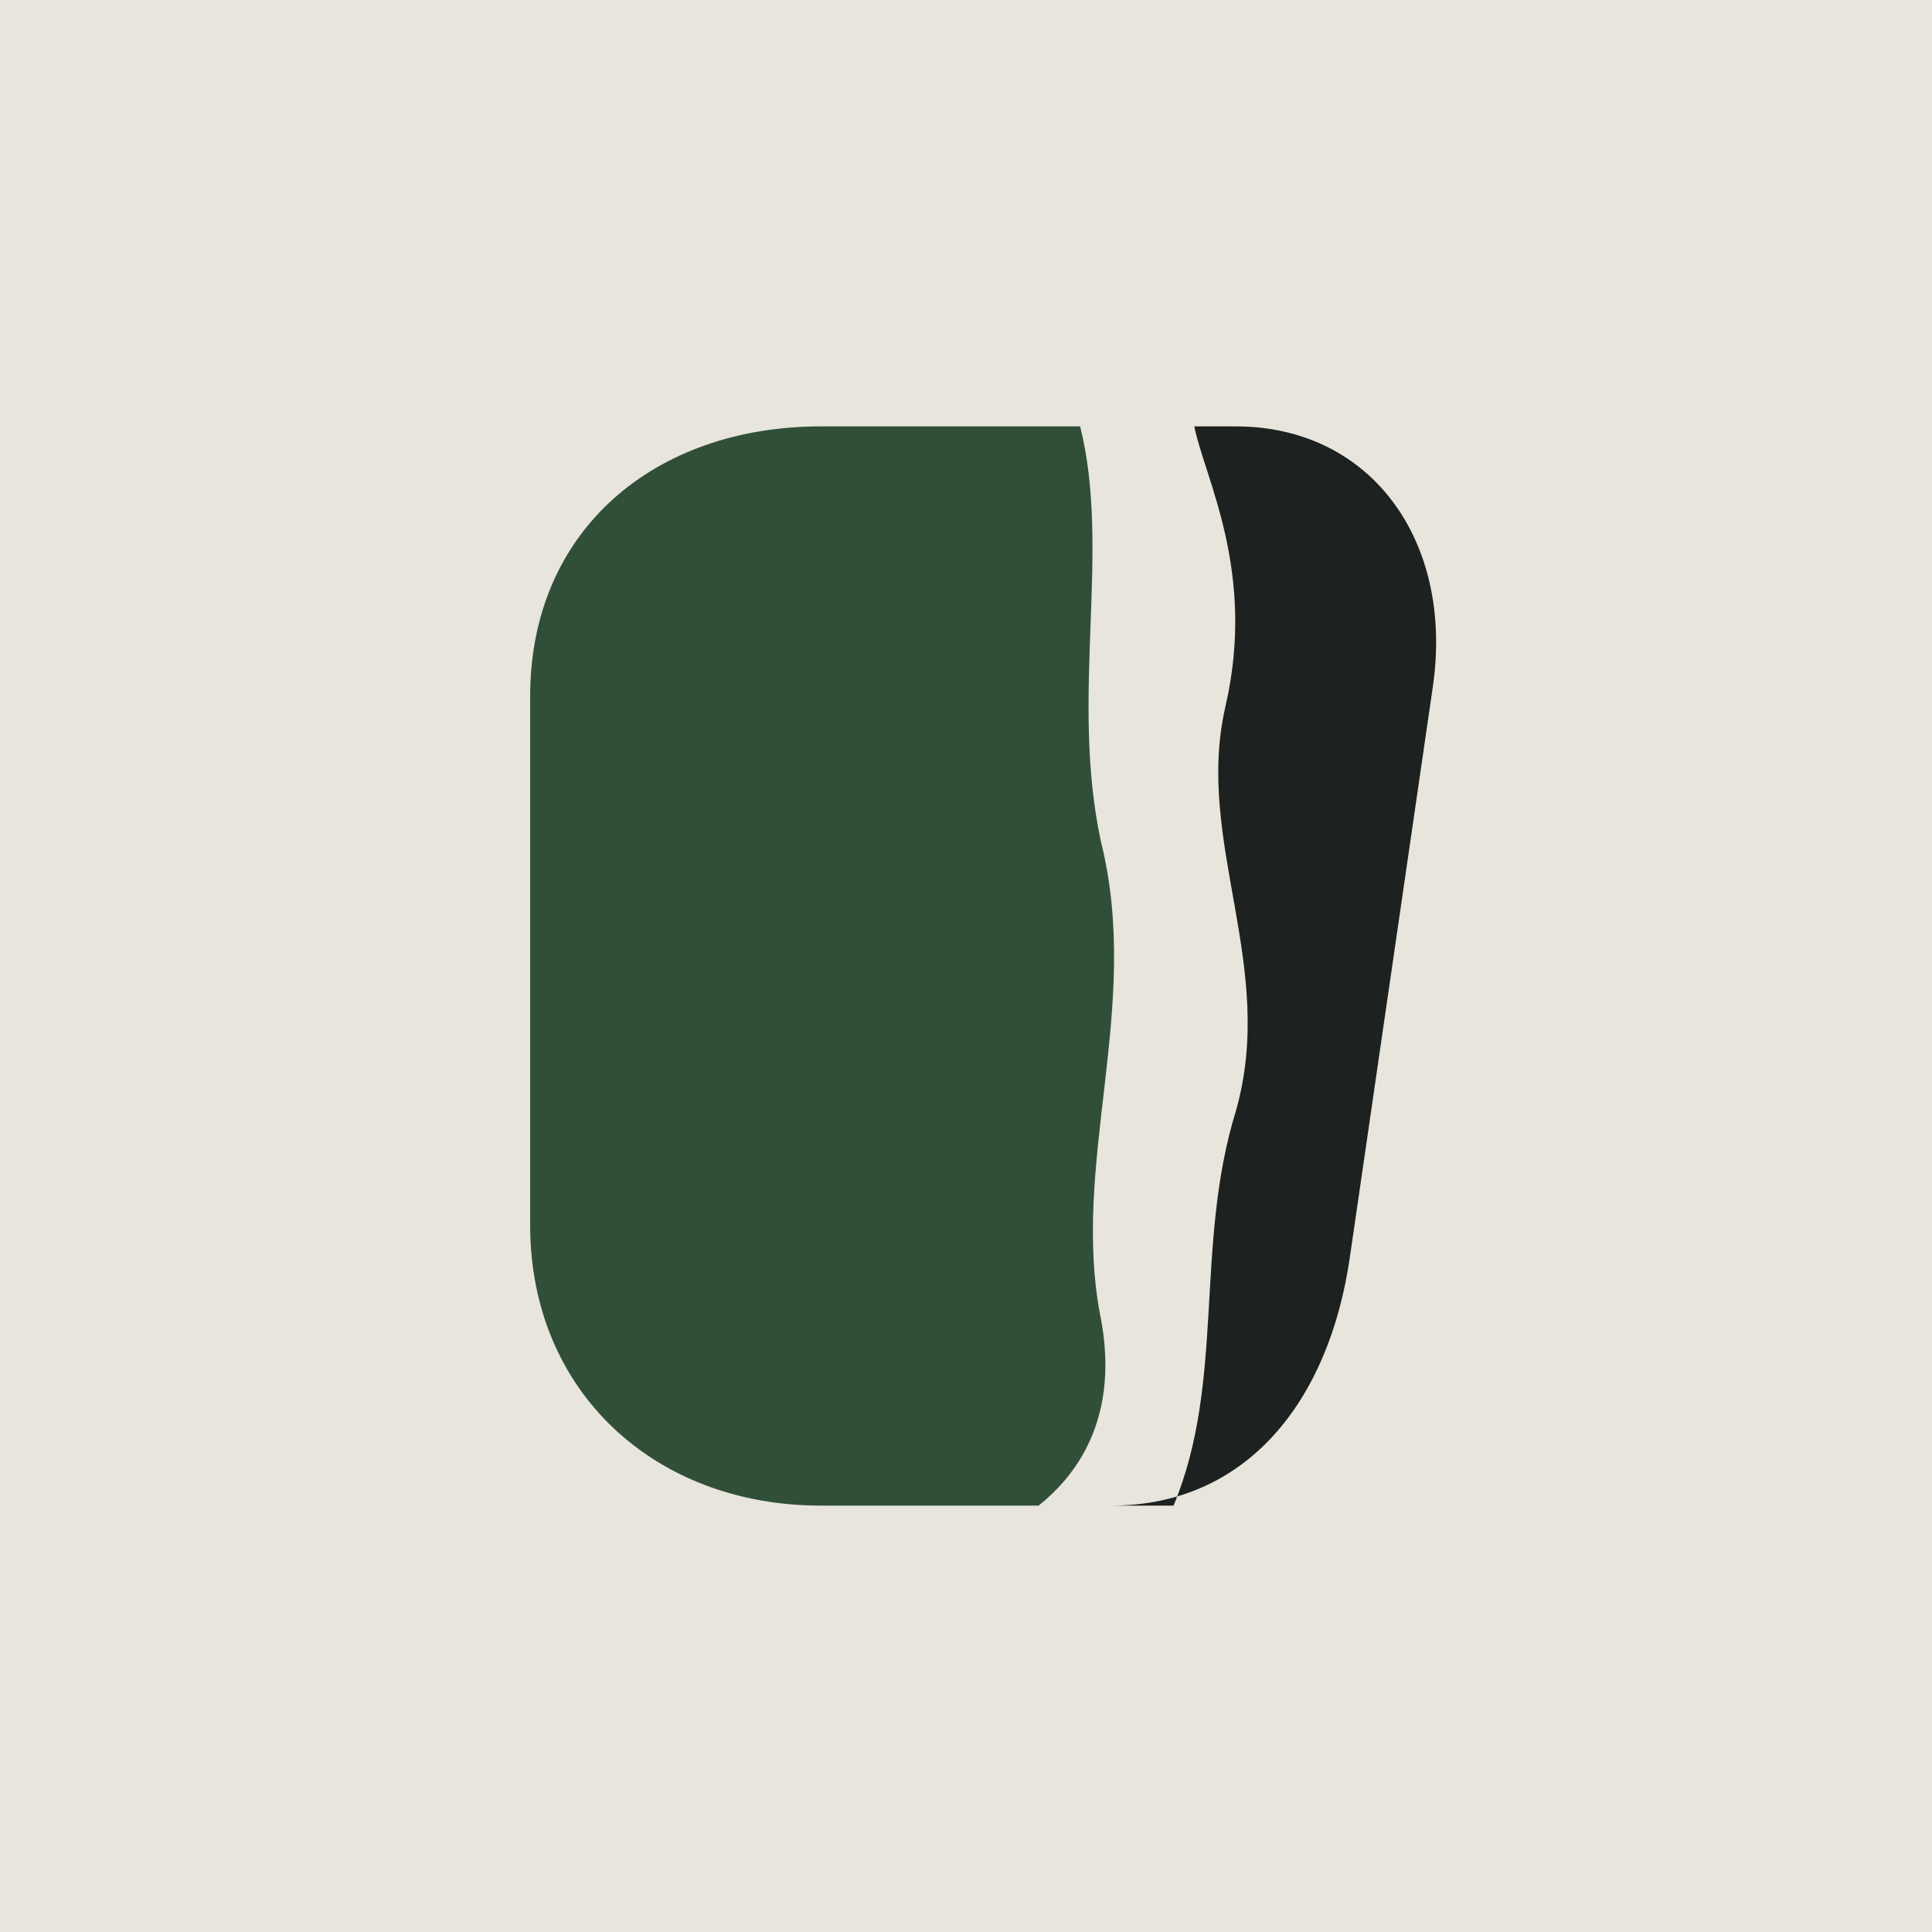
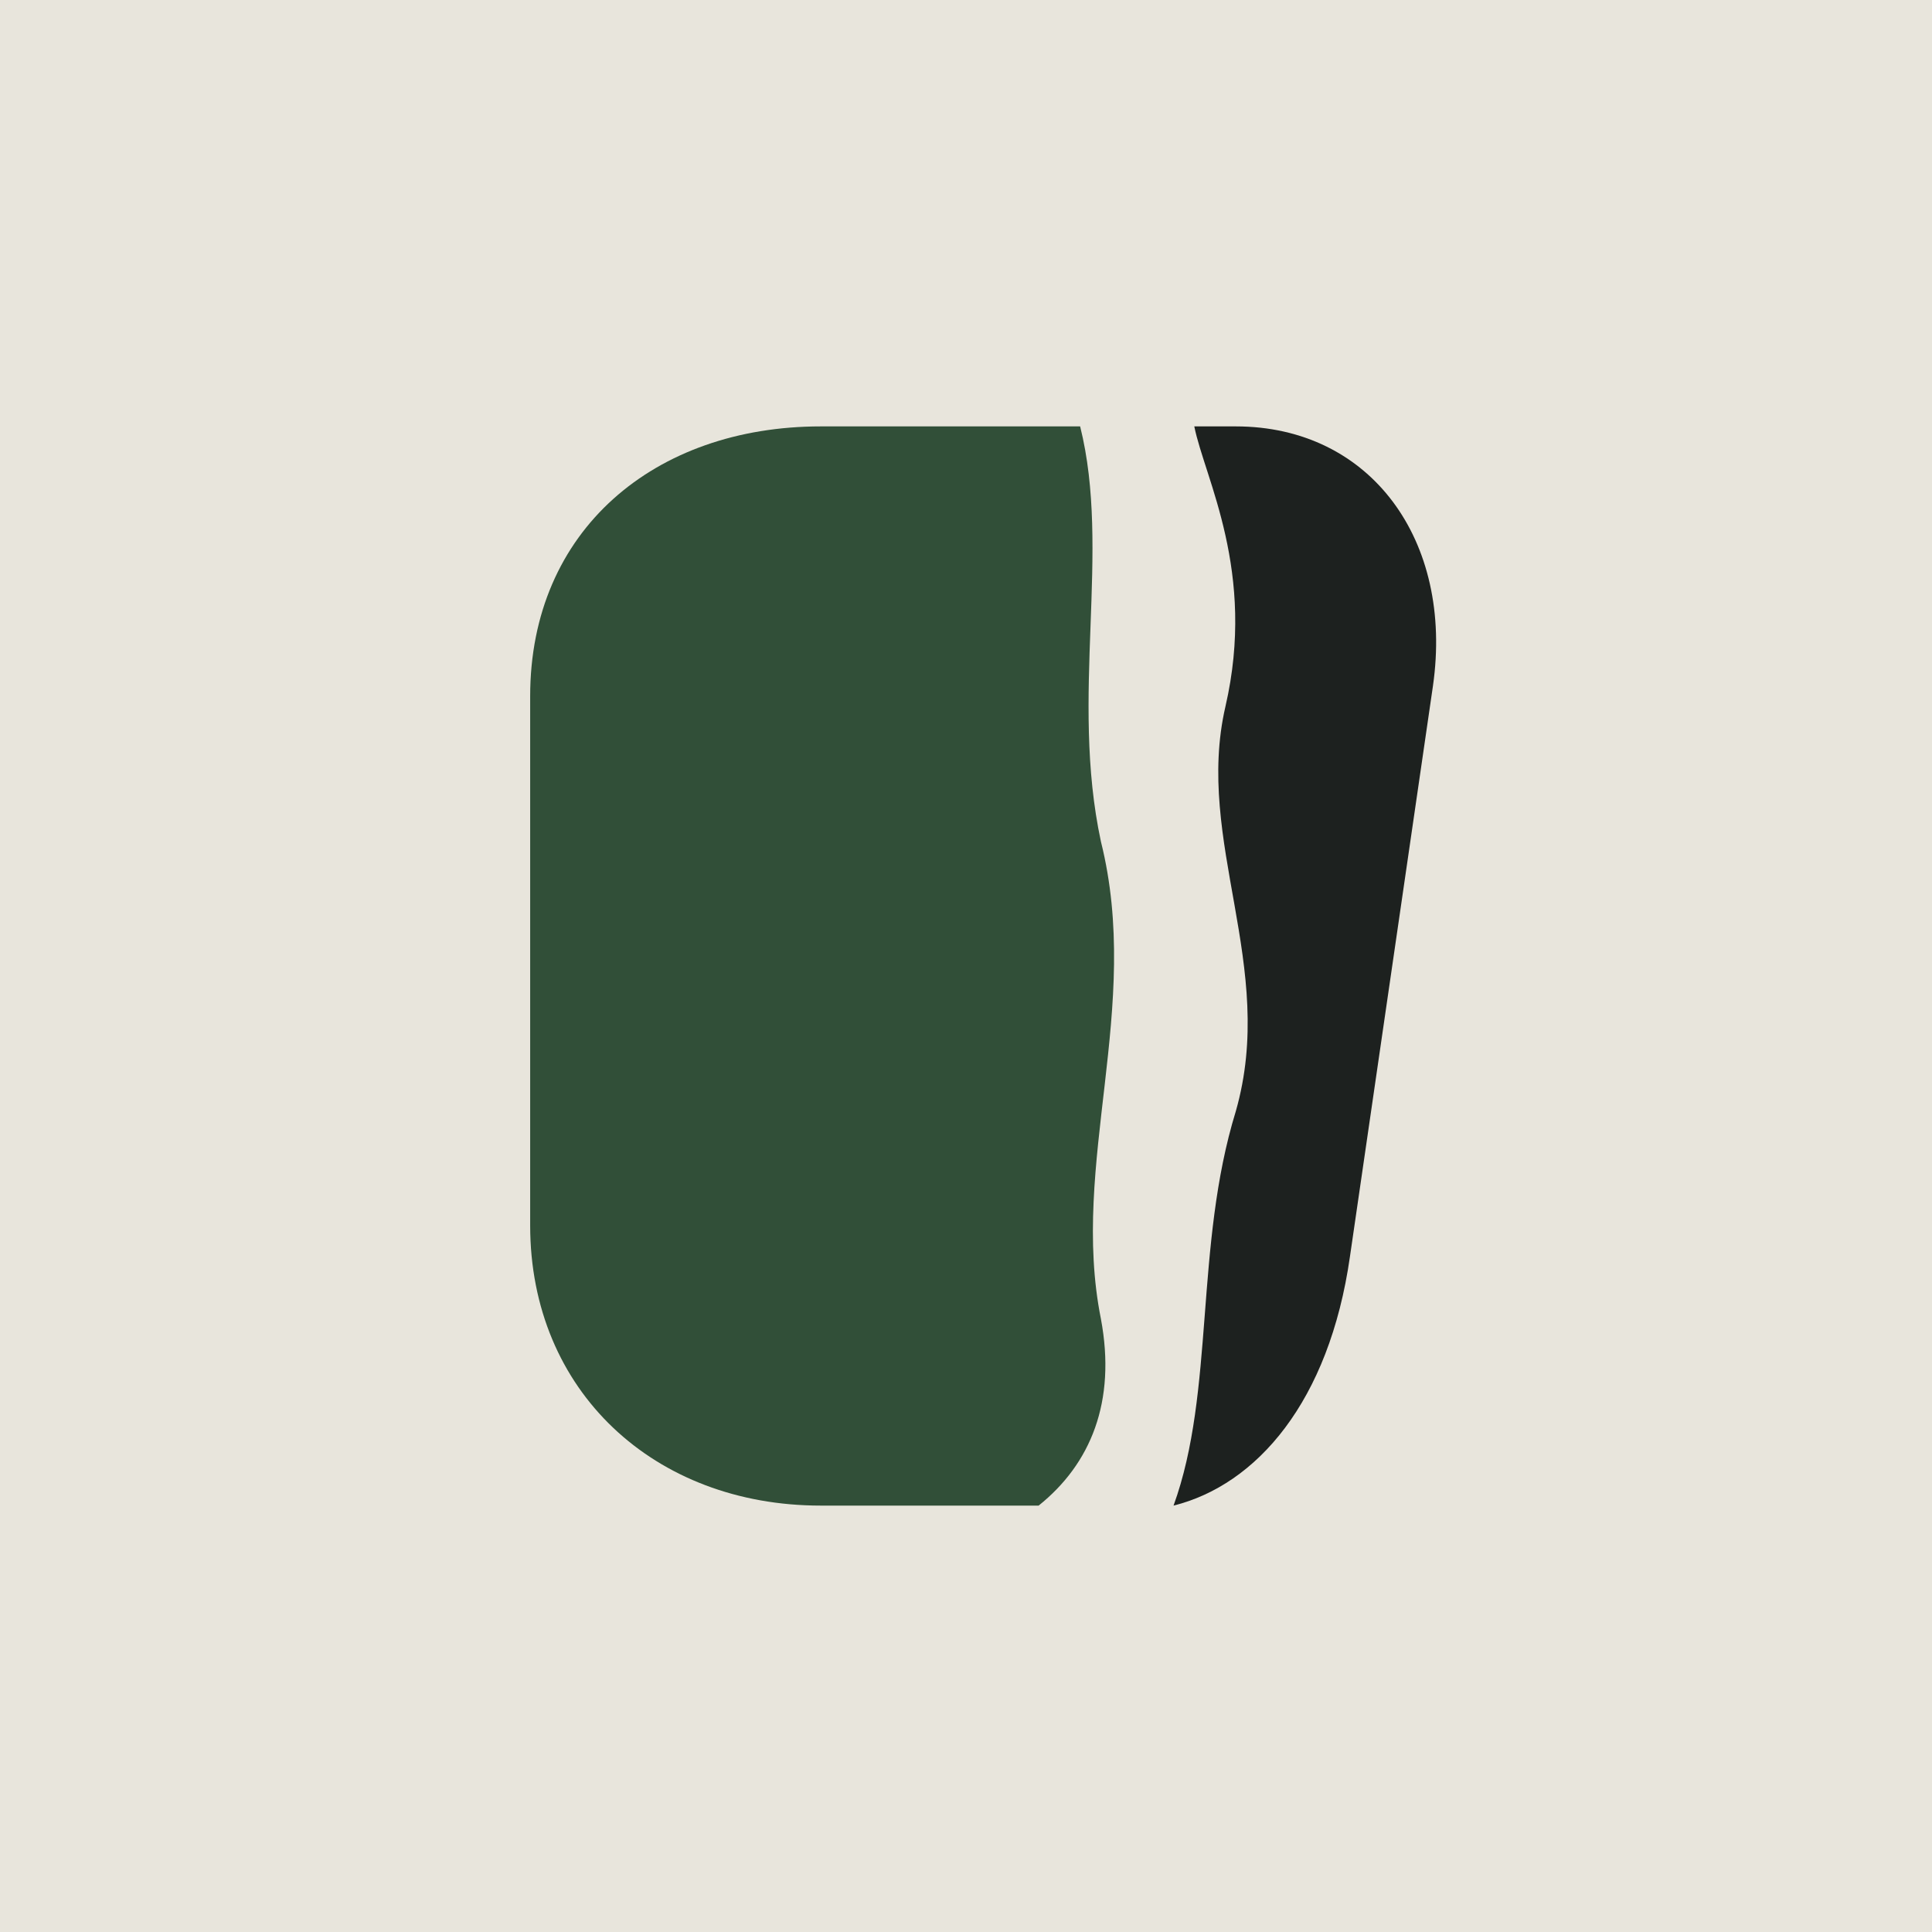
<svg xmlns="http://www.w3.org/2000/svg" viewBox="0 0 1024 1024" data-geometry="dominant-field-insert-v3">
  <rect width="1024" height="1024" fill="#e8e5dc" />
  <g transform="translate(160 160) scale(2.75)">
    <path fill="#314f38" d="M44 76C44 44 68 24 100 24H150C156 48 148 76 154 104C162 136 148 166 154 196C157 212 152 224 142 232H100C68 232 44 210 44 178V76Z" />
-     <path fill="#1d211f" d="M172 24H180C206 24 222 46 218 74L202 184C198 212 182 232 156 232H168C178 208 172 182 180 156C188 128 172 104 178 78C184 52 174 34 172 24Z" />
+     <path fill="#1d211f" d="M172 24H180C206 24 222 46 218 74L202 184C198 212 184 228 168 232C176 210 172 182 180 156C188 128 172 104 178 78C184 52 174 34 172 24Z" />
  </g>
</svg>
